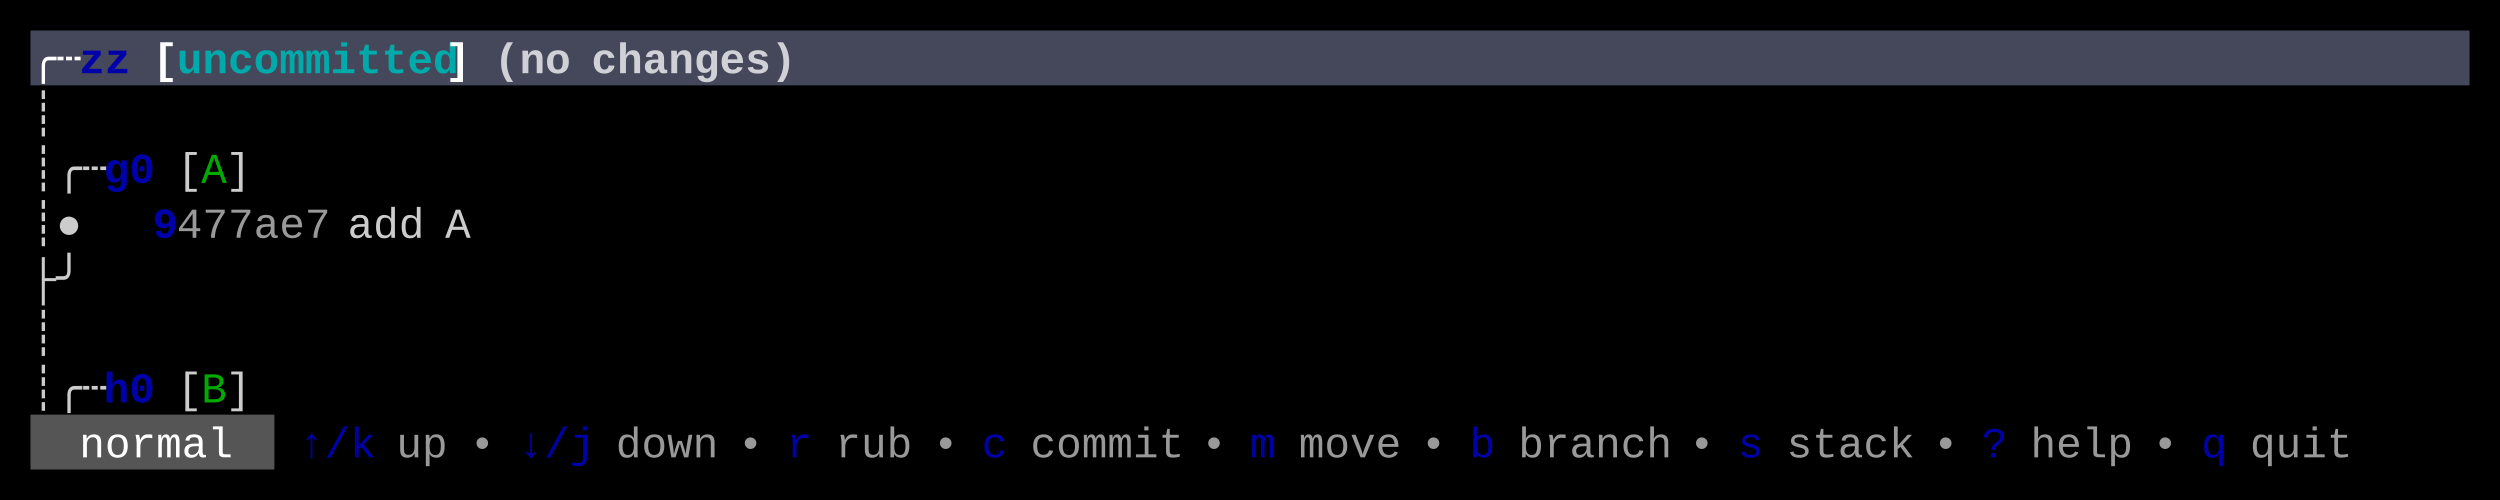
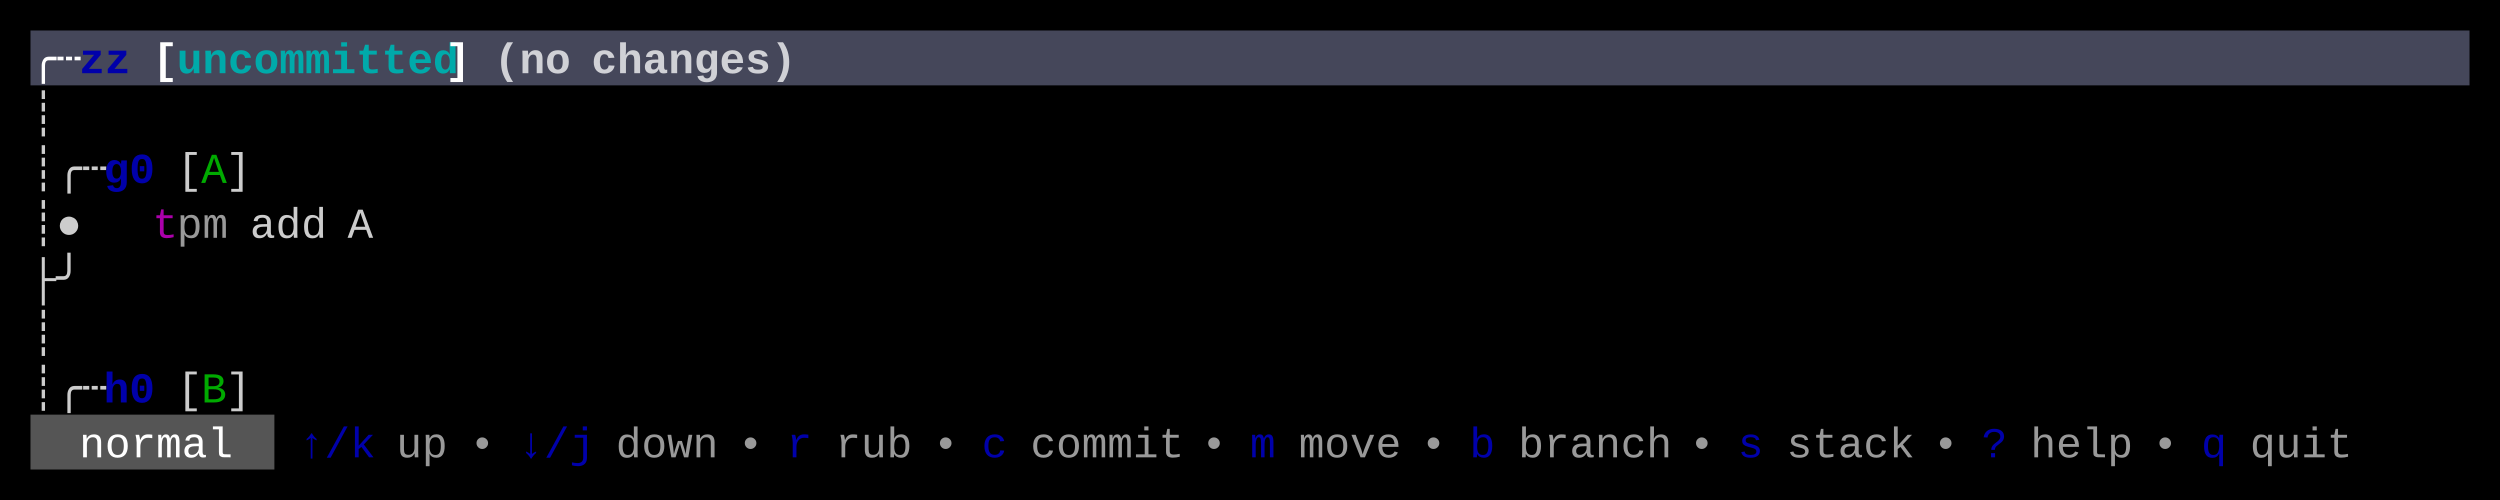
<svg xmlns="http://www.w3.org/2000/svg" width="820" height="164" viewBox="0 0 820 164">
  <rect x="0" y="0" width="820" height="164" fill="#000000" />
  <rect x="10" y="10" width="800" height="18" fill="#45475A" />
  <rect x="10" y="136" width="80" height="18" fill="#555555" />
  <g font-family="Menlo, Monaco, 'Courier New', monospace" font-size="14" xml:space="preserve">
    <text x="10 18" y="24" style="fill:#FFFFFF;font-weight:bold;">╭┄</text>
    <text x="26 34" y="24" style="fill:#0000AA;font-weight:bold;">zz</text>
    <text x="50" y="24" style="fill:#FFFFFF;font-weight:bold;">[</text>
    <text x="58 66 74 82 90 98 106 114 122 130 138" y="24" style="fill:#00AAAA;font-weight:bold;">uncommitted</text>
    <text x="146" y="24" style="fill:#FFFFFF;font-weight:bold;">]</text>
    <text x="162 170 178" y="24" style="fill:#FFFFFF;font-weight:bold;opacity:0.75;">(no</text>
    <text x="194 202 210 218 226 234 242 250" y="24" style="fill:#FFFFFF;font-weight:bold;opacity:0.75;">changes)</text>
    <text x="10" y="42" style="fill:#CCCCCC;">┊</text>
    <text x="10 18 26" y="60" style="fill:#CCCCCC;">┊╭┄</text>
    <text x="34 42" y="60" style="fill:#0000AA;font-weight:bold;">g0</text>
    <text x="58" y="60" style="fill:#CCCCCC;">[</text>
    <text x="66" y="60" style="fill:#00AA00;">A</text>
    <text x="74" y="60" style="fill:#CCCCCC;">]</text>
    <text x="10 18" y="78" style="fill:#CCCCCC;">┊●</text>
-     <text x="50" y="78" style="fill:#0000AA;font-weight:bold;">9</text>
-     <text x="58 66 74 82 90 98" y="78" style="fill:#CCCCCC;opacity:0.75;">477ae7</text>
-     <text x="114 122 130" y="78" style="fill:#CCCCCC;">add</text>
-     <text x="146" y="78" style="fill:#CCCCCC;">A</text>
+     <text x="50" y="78" style="fill:#AA00AA;">t</text>
+     <text x="58 66" y="78" style="fill:#CCCCCC;opacity:0.75;">pm</text>
+     <text x="82 90 98" y="78" style="fill:#CCCCCC;">add</text>
+     <text x="114" y="78" style="fill:#CCCCCC;">A</text>
    <text x="10 18" y="96" style="fill:#CCCCCC;">├╯</text>
    <text x="10" y="114" style="fill:#CCCCCC;">┊</text>
    <text x="10 18 26" y="132" style="fill:#CCCCCC;">┊╭┄</text>
    <text x="34 42" y="132" style="fill:#0000AA;font-weight:bold;">h0</text>
    <text x="58" y="132" style="fill:#CCCCCC;">[</text>
    <text x="66" y="132" style="fill:#00AA00;">B</text>
    <text x="74" y="132" style="fill:#CCCCCC;">]</text>
    <text x="26 34 42 50 58 66" y="150" style="fill:#FFFFFF;">normal</text>
    <text x="98 106 114" y="150" style="fill:#0000AA;">↑/k</text>
    <text x="130 138" y="150" style="fill:#CCCCCC;opacity:0.75;">up</text>
    <text x="154" y="150" style="fill:#CCCCCC;opacity:0.75;">•</text>
    <text x="170 178 186" y="150" style="fill:#0000AA;">↓/j</text>
    <text x="202 210 218 226" y="150" style="fill:#CCCCCC;opacity:0.75;">down</text>
    <text x="242" y="150" style="fill:#CCCCCC;opacity:0.75;">•</text>
    <text x="258" y="150" style="fill:#0000AA;">r</text>
    <text x="274 282 290" y="150" style="fill:#CCCCCC;opacity:0.75;">rub</text>
    <text x="306" y="150" style="fill:#CCCCCC;opacity:0.75;">•</text>
    <text x="322" y="150" style="fill:#0000AA;">c</text>
    <text x="338 346 354 362 370 378" y="150" style="fill:#CCCCCC;opacity:0.75;">commit</text>
    <text x="394" y="150" style="fill:#CCCCCC;opacity:0.75;">•</text>
    <text x="410" y="150" style="fill:#0000AA;">m</text>
    <text x="426 434 442 450" y="150" style="fill:#CCCCCC;opacity:0.75;">move</text>
    <text x="466" y="150" style="fill:#CCCCCC;opacity:0.75;">•</text>
    <text x="482" y="150" style="fill:#0000AA;">b</text>
    <text x="498 506 514 522 530 538" y="150" style="fill:#CCCCCC;opacity:0.75;">branch</text>
    <text x="554" y="150" style="fill:#CCCCCC;opacity:0.75;">•</text>
    <text x="570" y="150" style="fill:#0000AA;">s</text>
    <text x="586 594 602 610 618" y="150" style="fill:#CCCCCC;opacity:0.75;">stack</text>
    <text x="634" y="150" style="fill:#CCCCCC;opacity:0.75;">•</text>
    <text x="650" y="150" style="fill:#0000AA;">?</text>
    <text x="666 674 682 690" y="150" style="fill:#CCCCCC;opacity:0.75;">help</text>
    <text x="706" y="150" style="fill:#CCCCCC;opacity:0.75;">•</text>
    <text x="722" y="150" style="fill:#0000AA;">q</text>
    <text x="738 746 754 762" y="150" style="fill:#CCCCCC;opacity:0.75;">quit</text>
  </g>
</svg>
